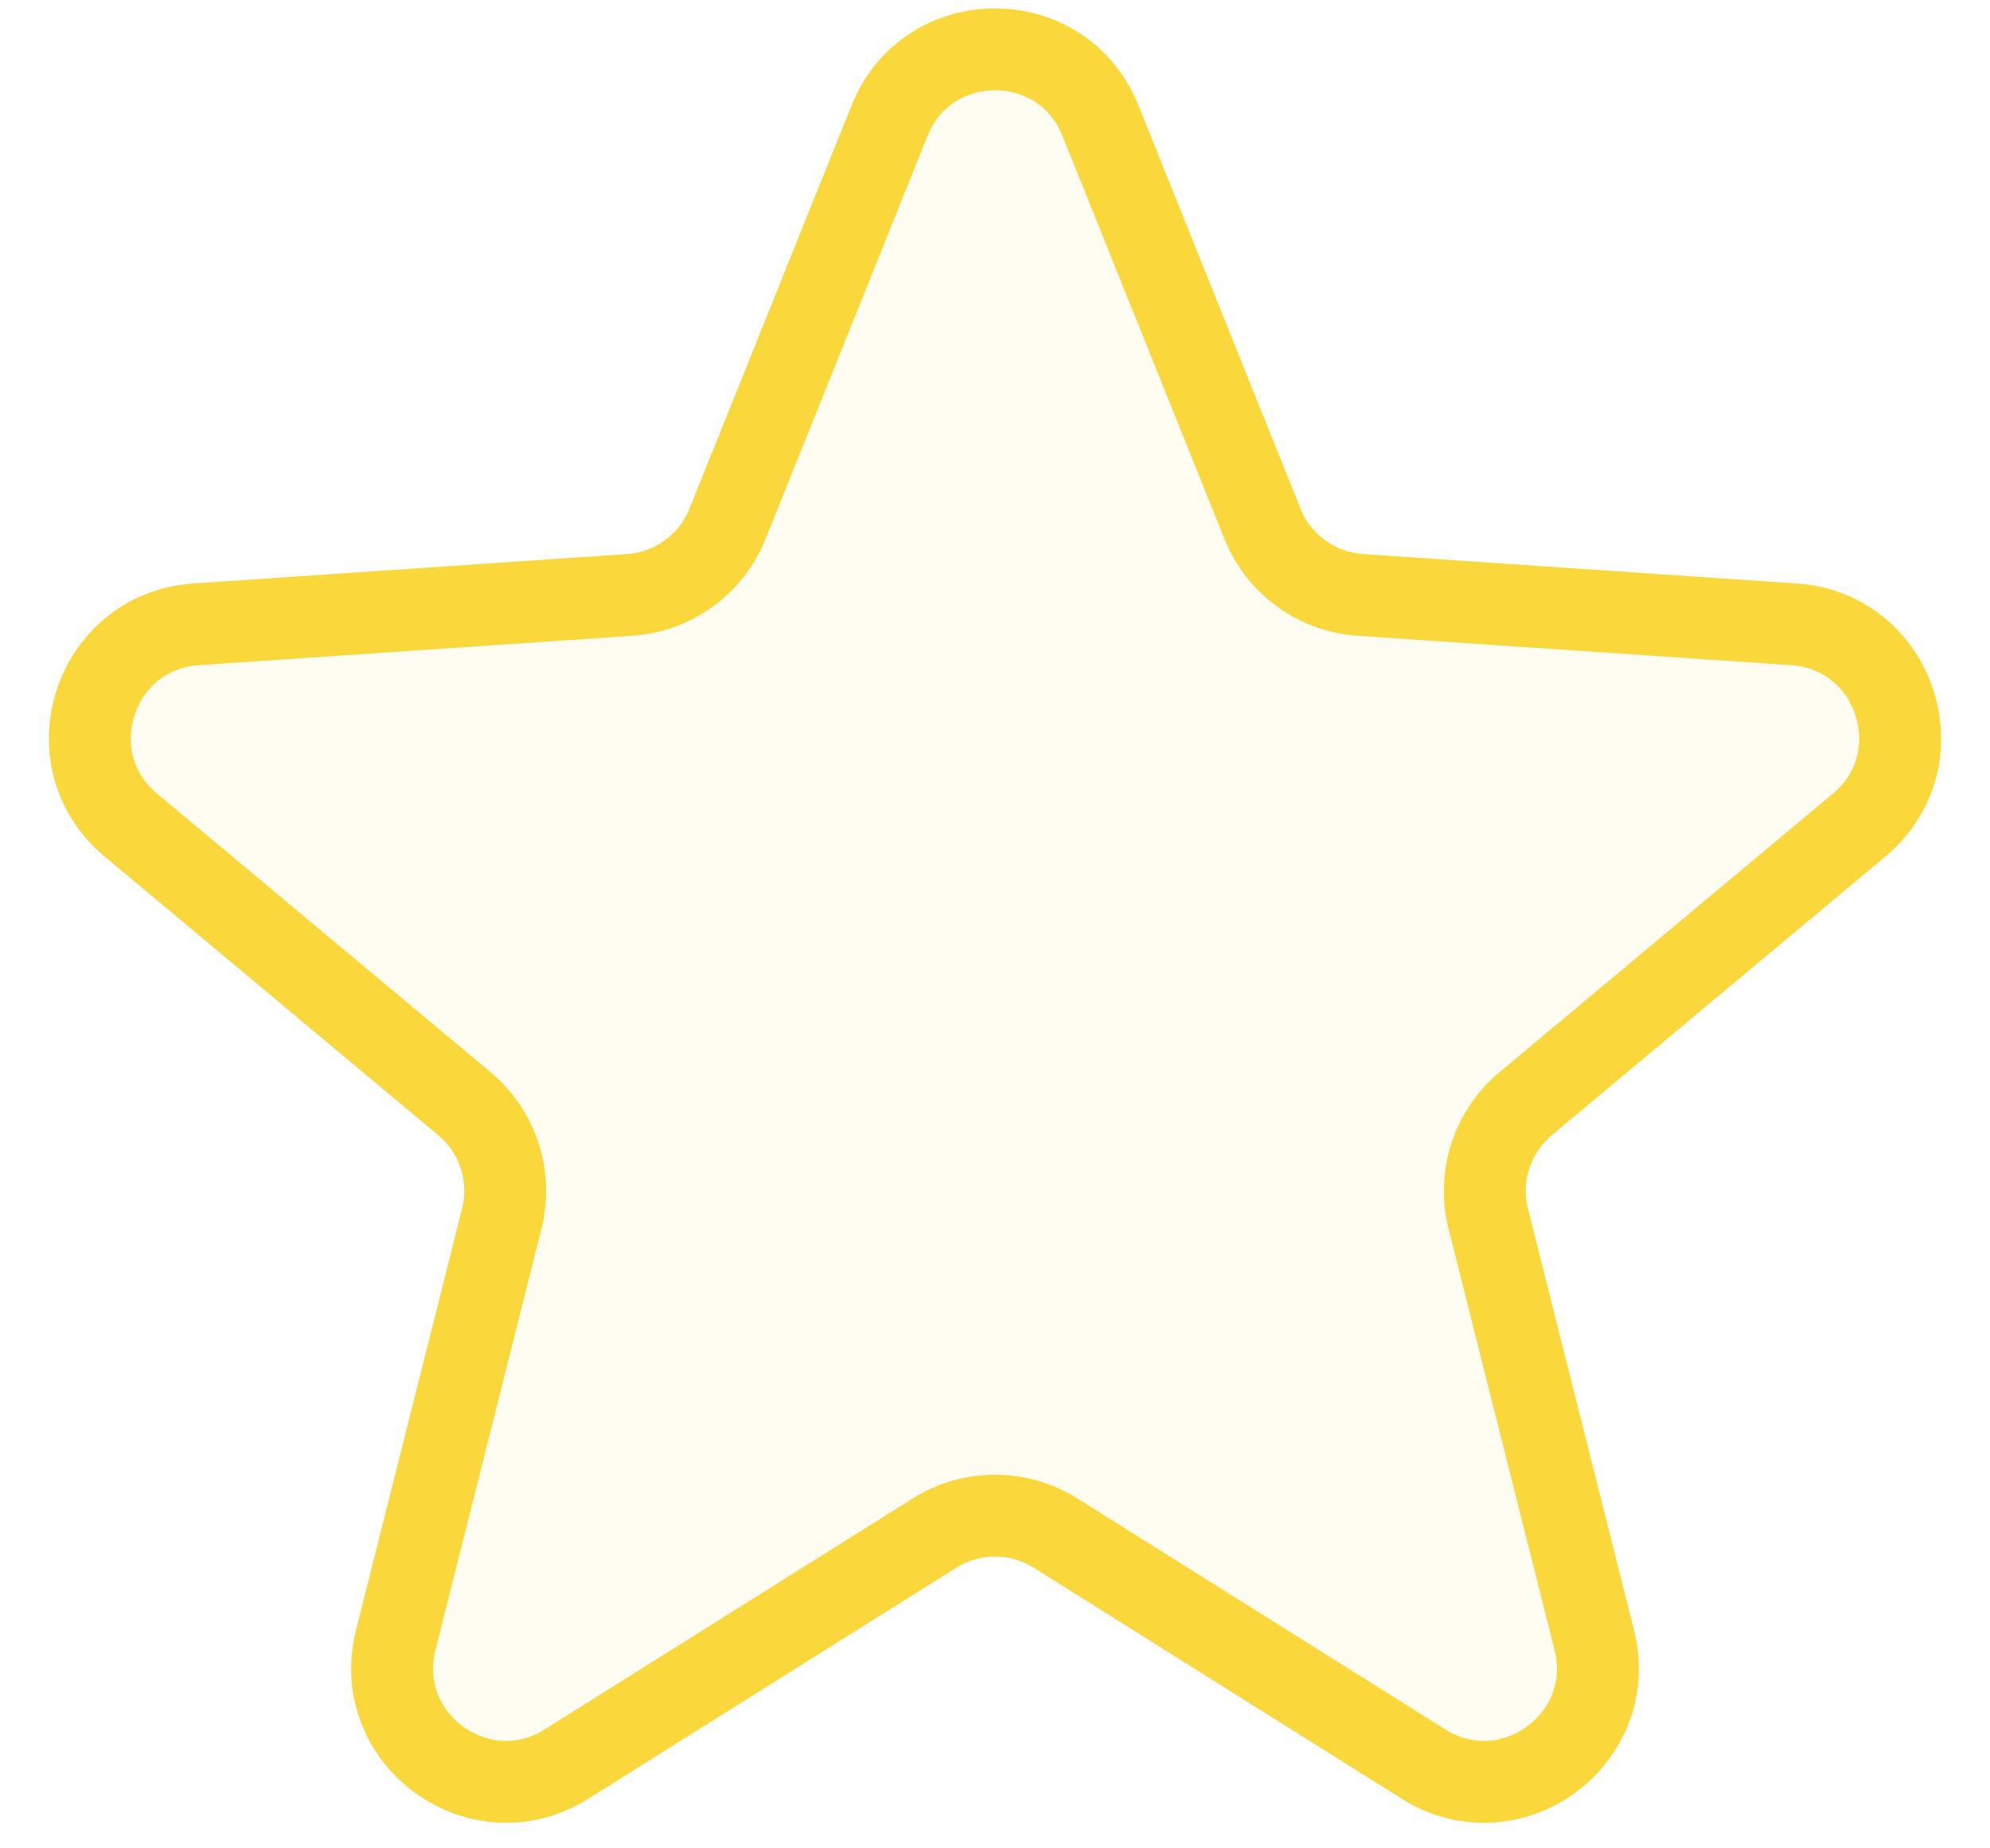
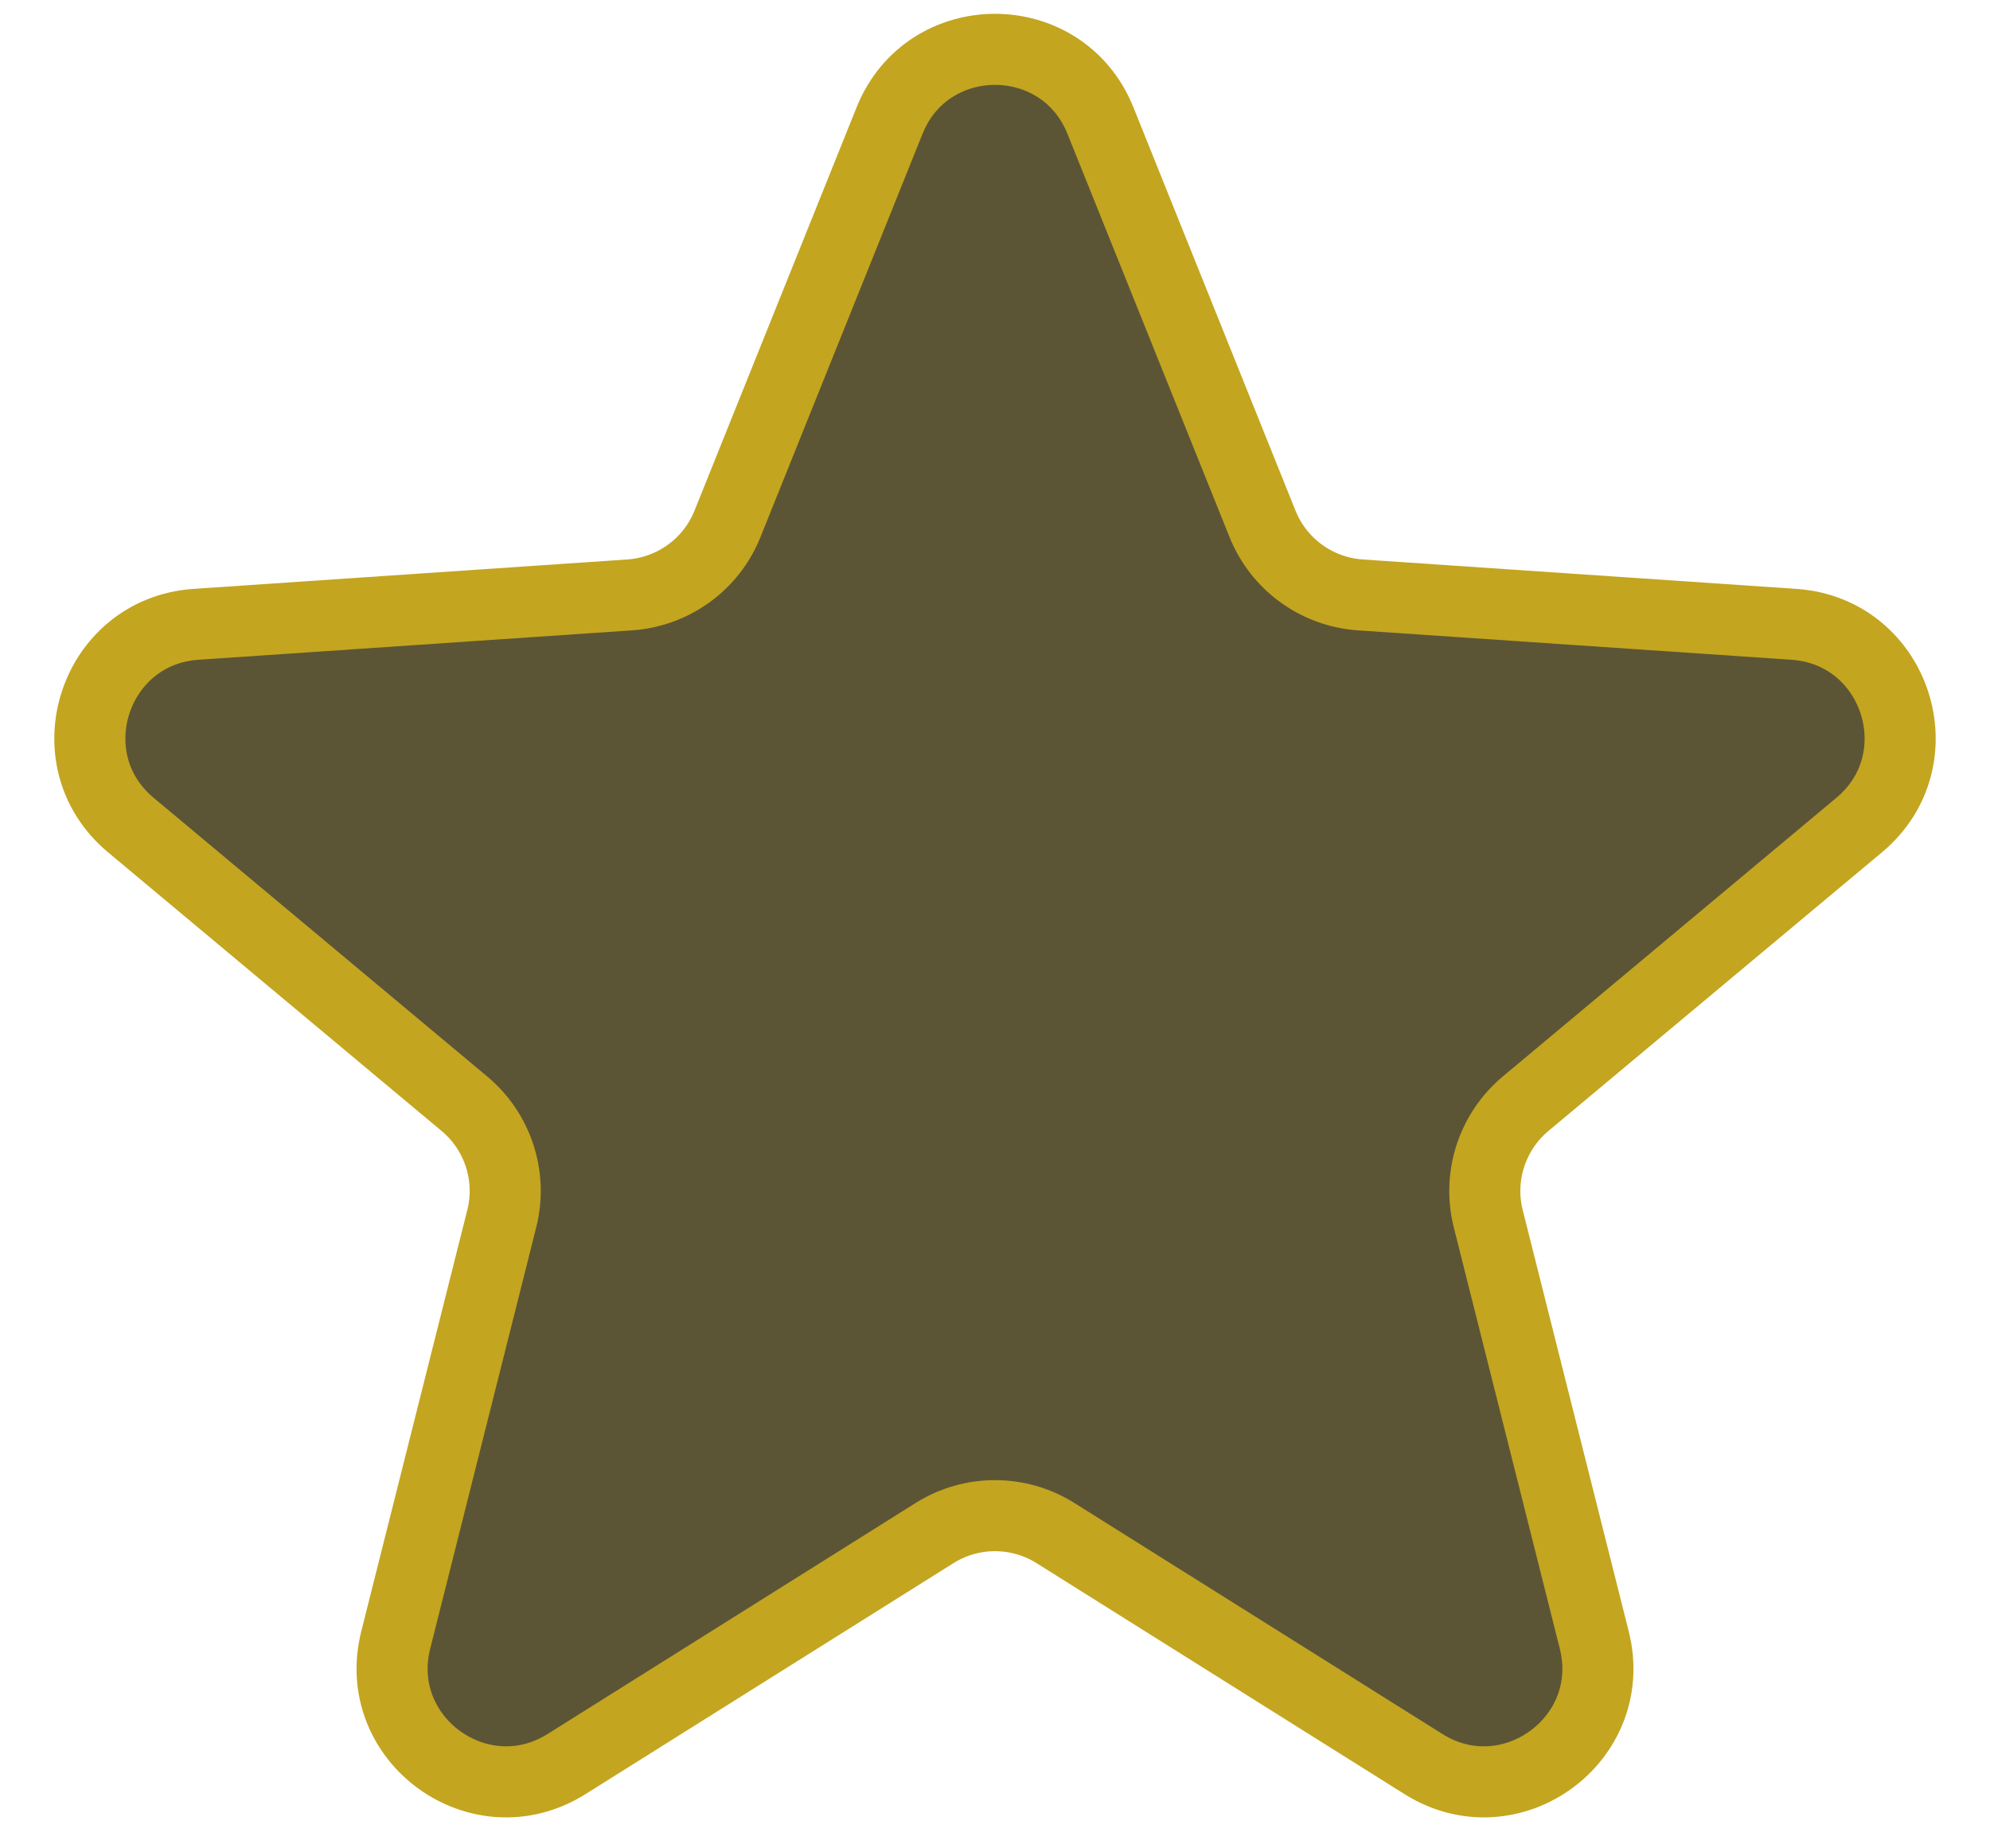
<svg xmlns="http://www.w3.org/2000/svg" width="14" height="13" viewBox="0 0 14 13" fill="none">
-   <path id="Star 36" d="M6.258 0.849C6.526 0.18 7.474 0.18 7.742 0.849L8.882 3.686C8.996 3.971 9.264 4.165 9.57 4.186L12.621 4.393C13.34 4.442 13.633 5.343 13.08 5.805L10.733 7.766C10.498 7.963 10.395 8.277 10.47 8.575L11.216 11.54C11.392 12.239 10.626 12.796 10.015 12.413L7.425 10.787C7.165 10.624 6.835 10.624 6.575 10.787L3.985 12.413C3.374 12.796 2.608 12.239 2.784 11.54L3.53 8.575C3.605 8.277 3.503 7.963 3.267 7.766L0.92 5.805C0.367 5.343 0.66 4.442 1.379 4.393L4.43 4.186C4.736 4.165 5.004 3.971 5.118 3.686L6.258 0.849Z" fill="#FFFCF1" stroke="#FAD73B" stroke-width="0.576" />
+   <path d="M6.258 0.849C6.526 0.18 7.474 0.18 7.742 0.849L8.882 3.686C8.996 3.971 9.264 4.165 9.57 4.186L12.621 4.393C13.34 4.442 13.633 5.343 13.08 5.805L10.733 7.766C10.498 7.963 10.395 8.277 10.47 8.575L11.216 11.54C11.392 12.239 10.626 12.796 10.015 12.413L7.425 10.787C7.165 10.624 6.835 10.624 6.575 10.787L3.985 12.413C3.374 12.796 2.608 12.239 2.784 11.54L3.53 8.575C3.605 8.277 3.503 7.963 3.267 7.766L0.92 5.805C0.367 5.343 0.66 4.442 1.379 4.393L4.43 4.186C4.736 4.165 5.004 3.971 5.118 3.686L6.258 0.849Z" fill="#5C5535" stroke="#C3A520" stroke-width="0.5" />
</svg>
